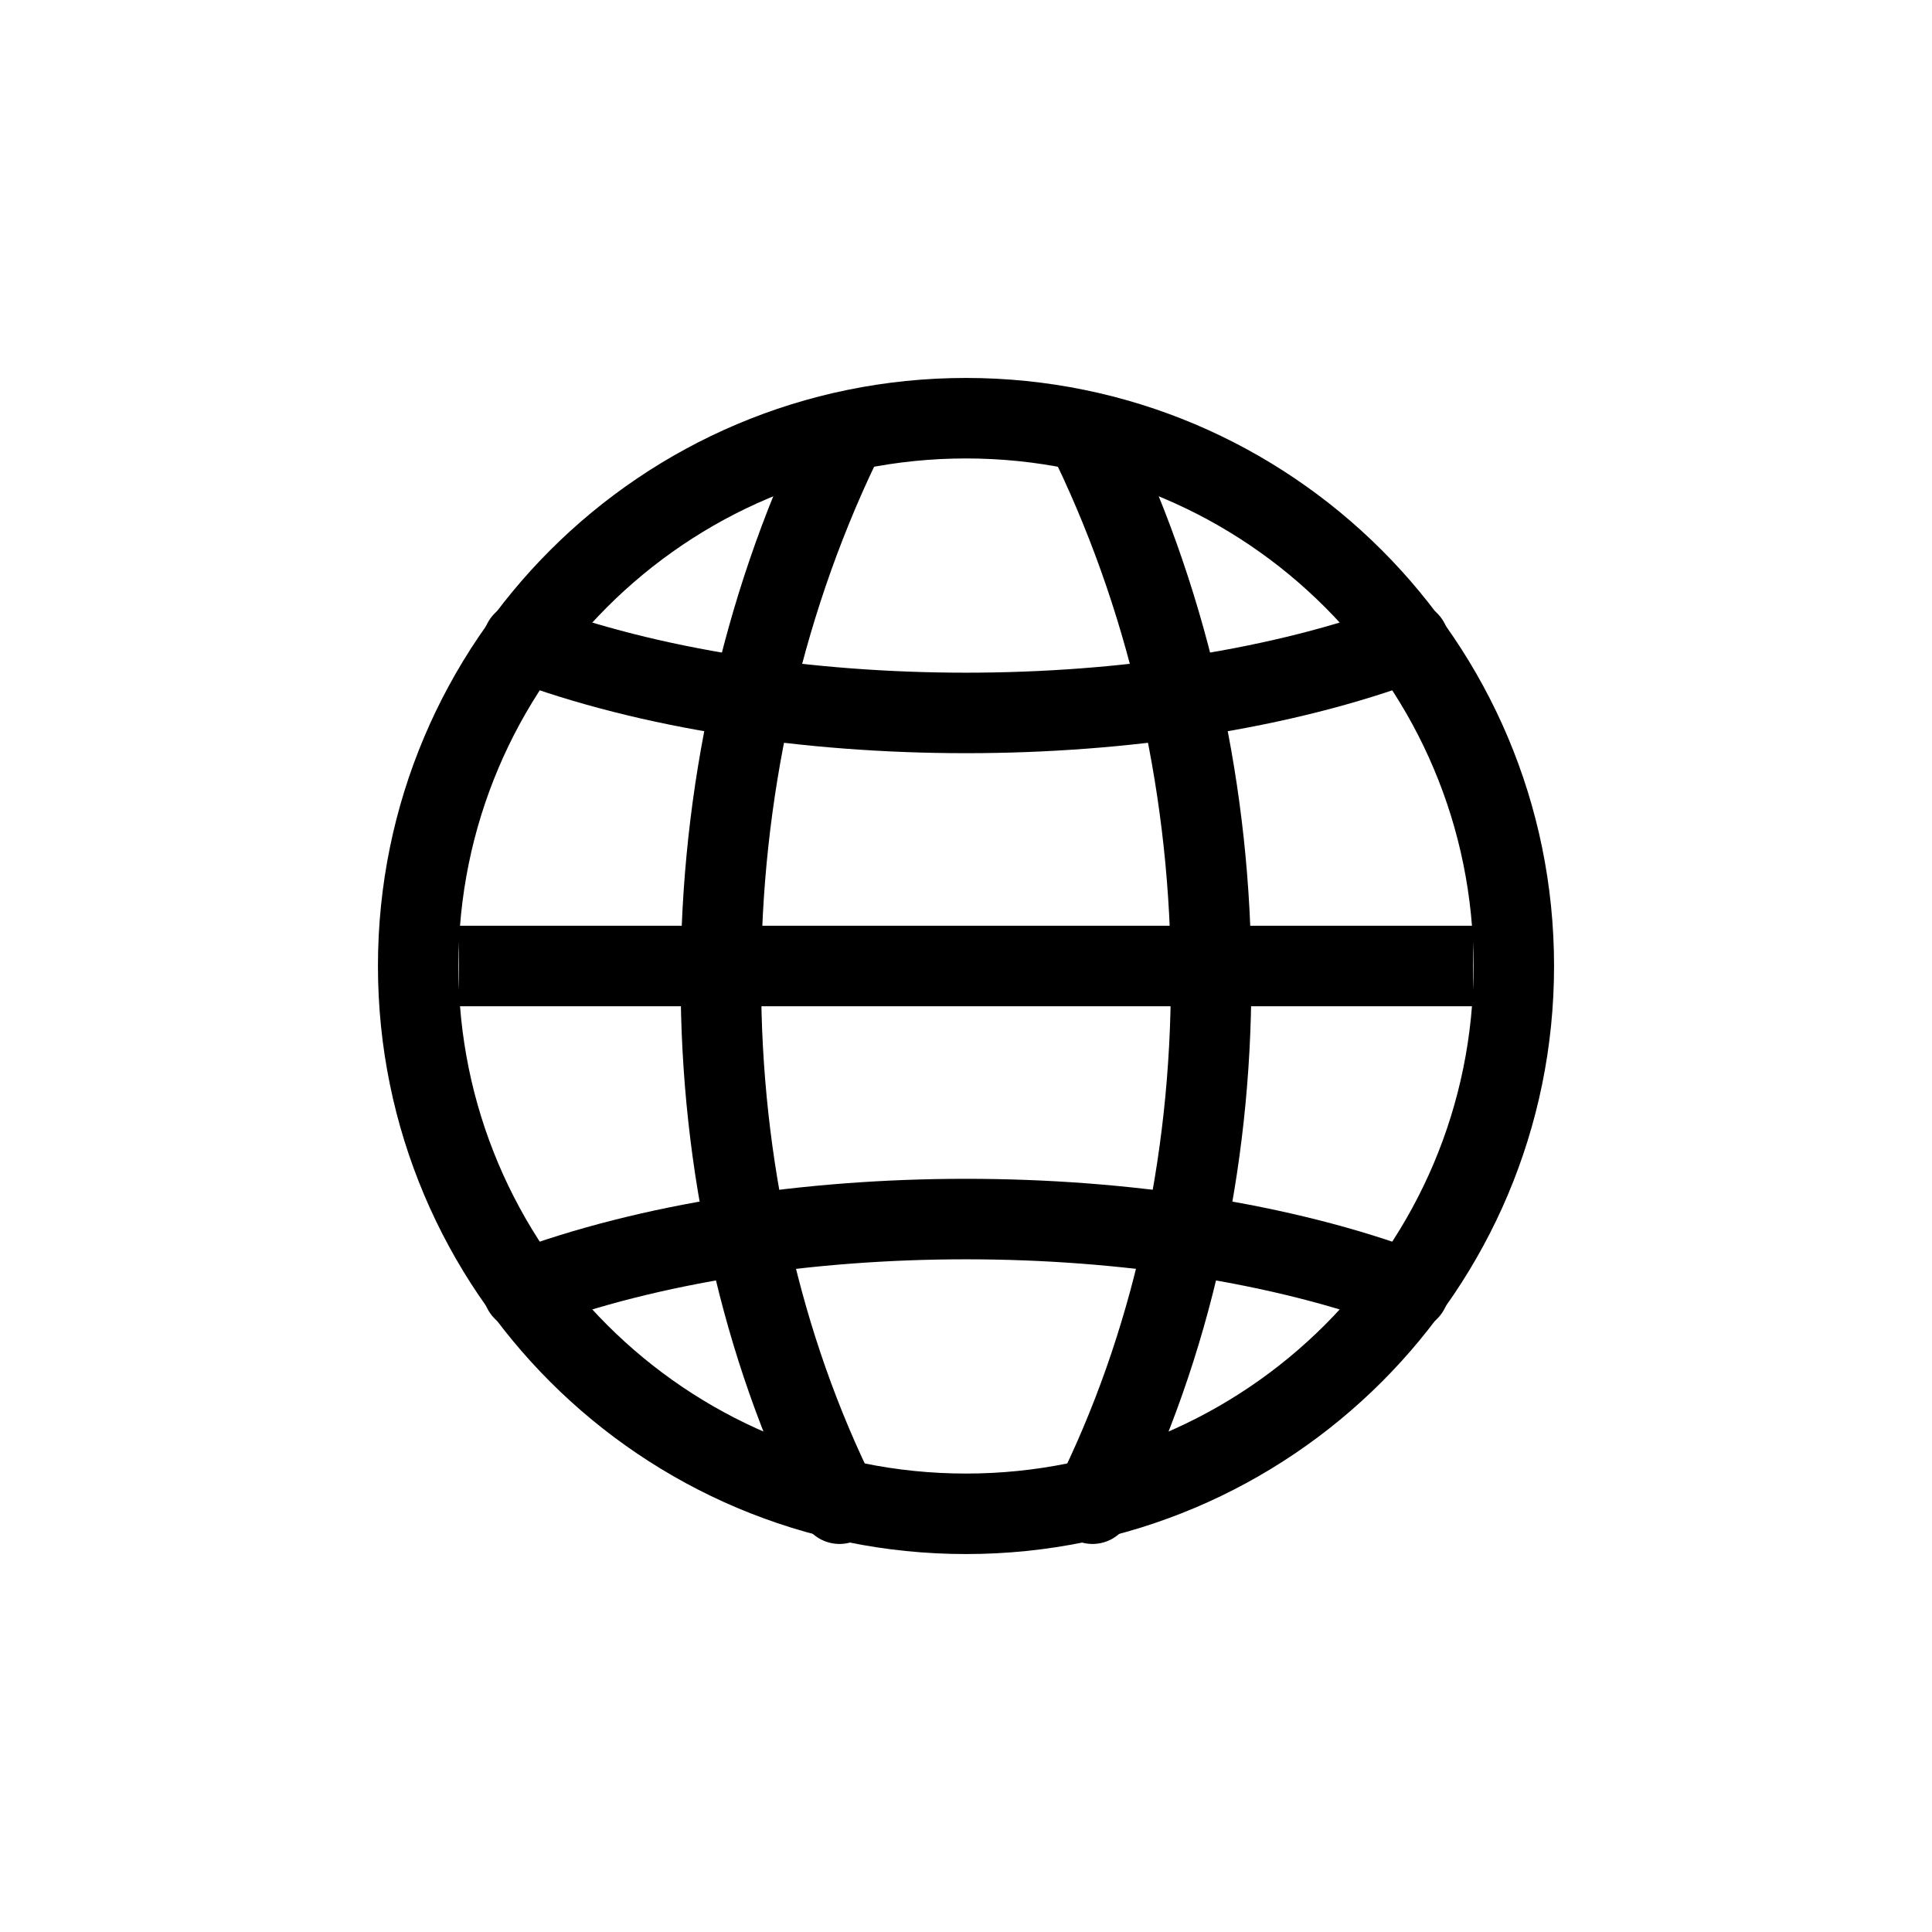
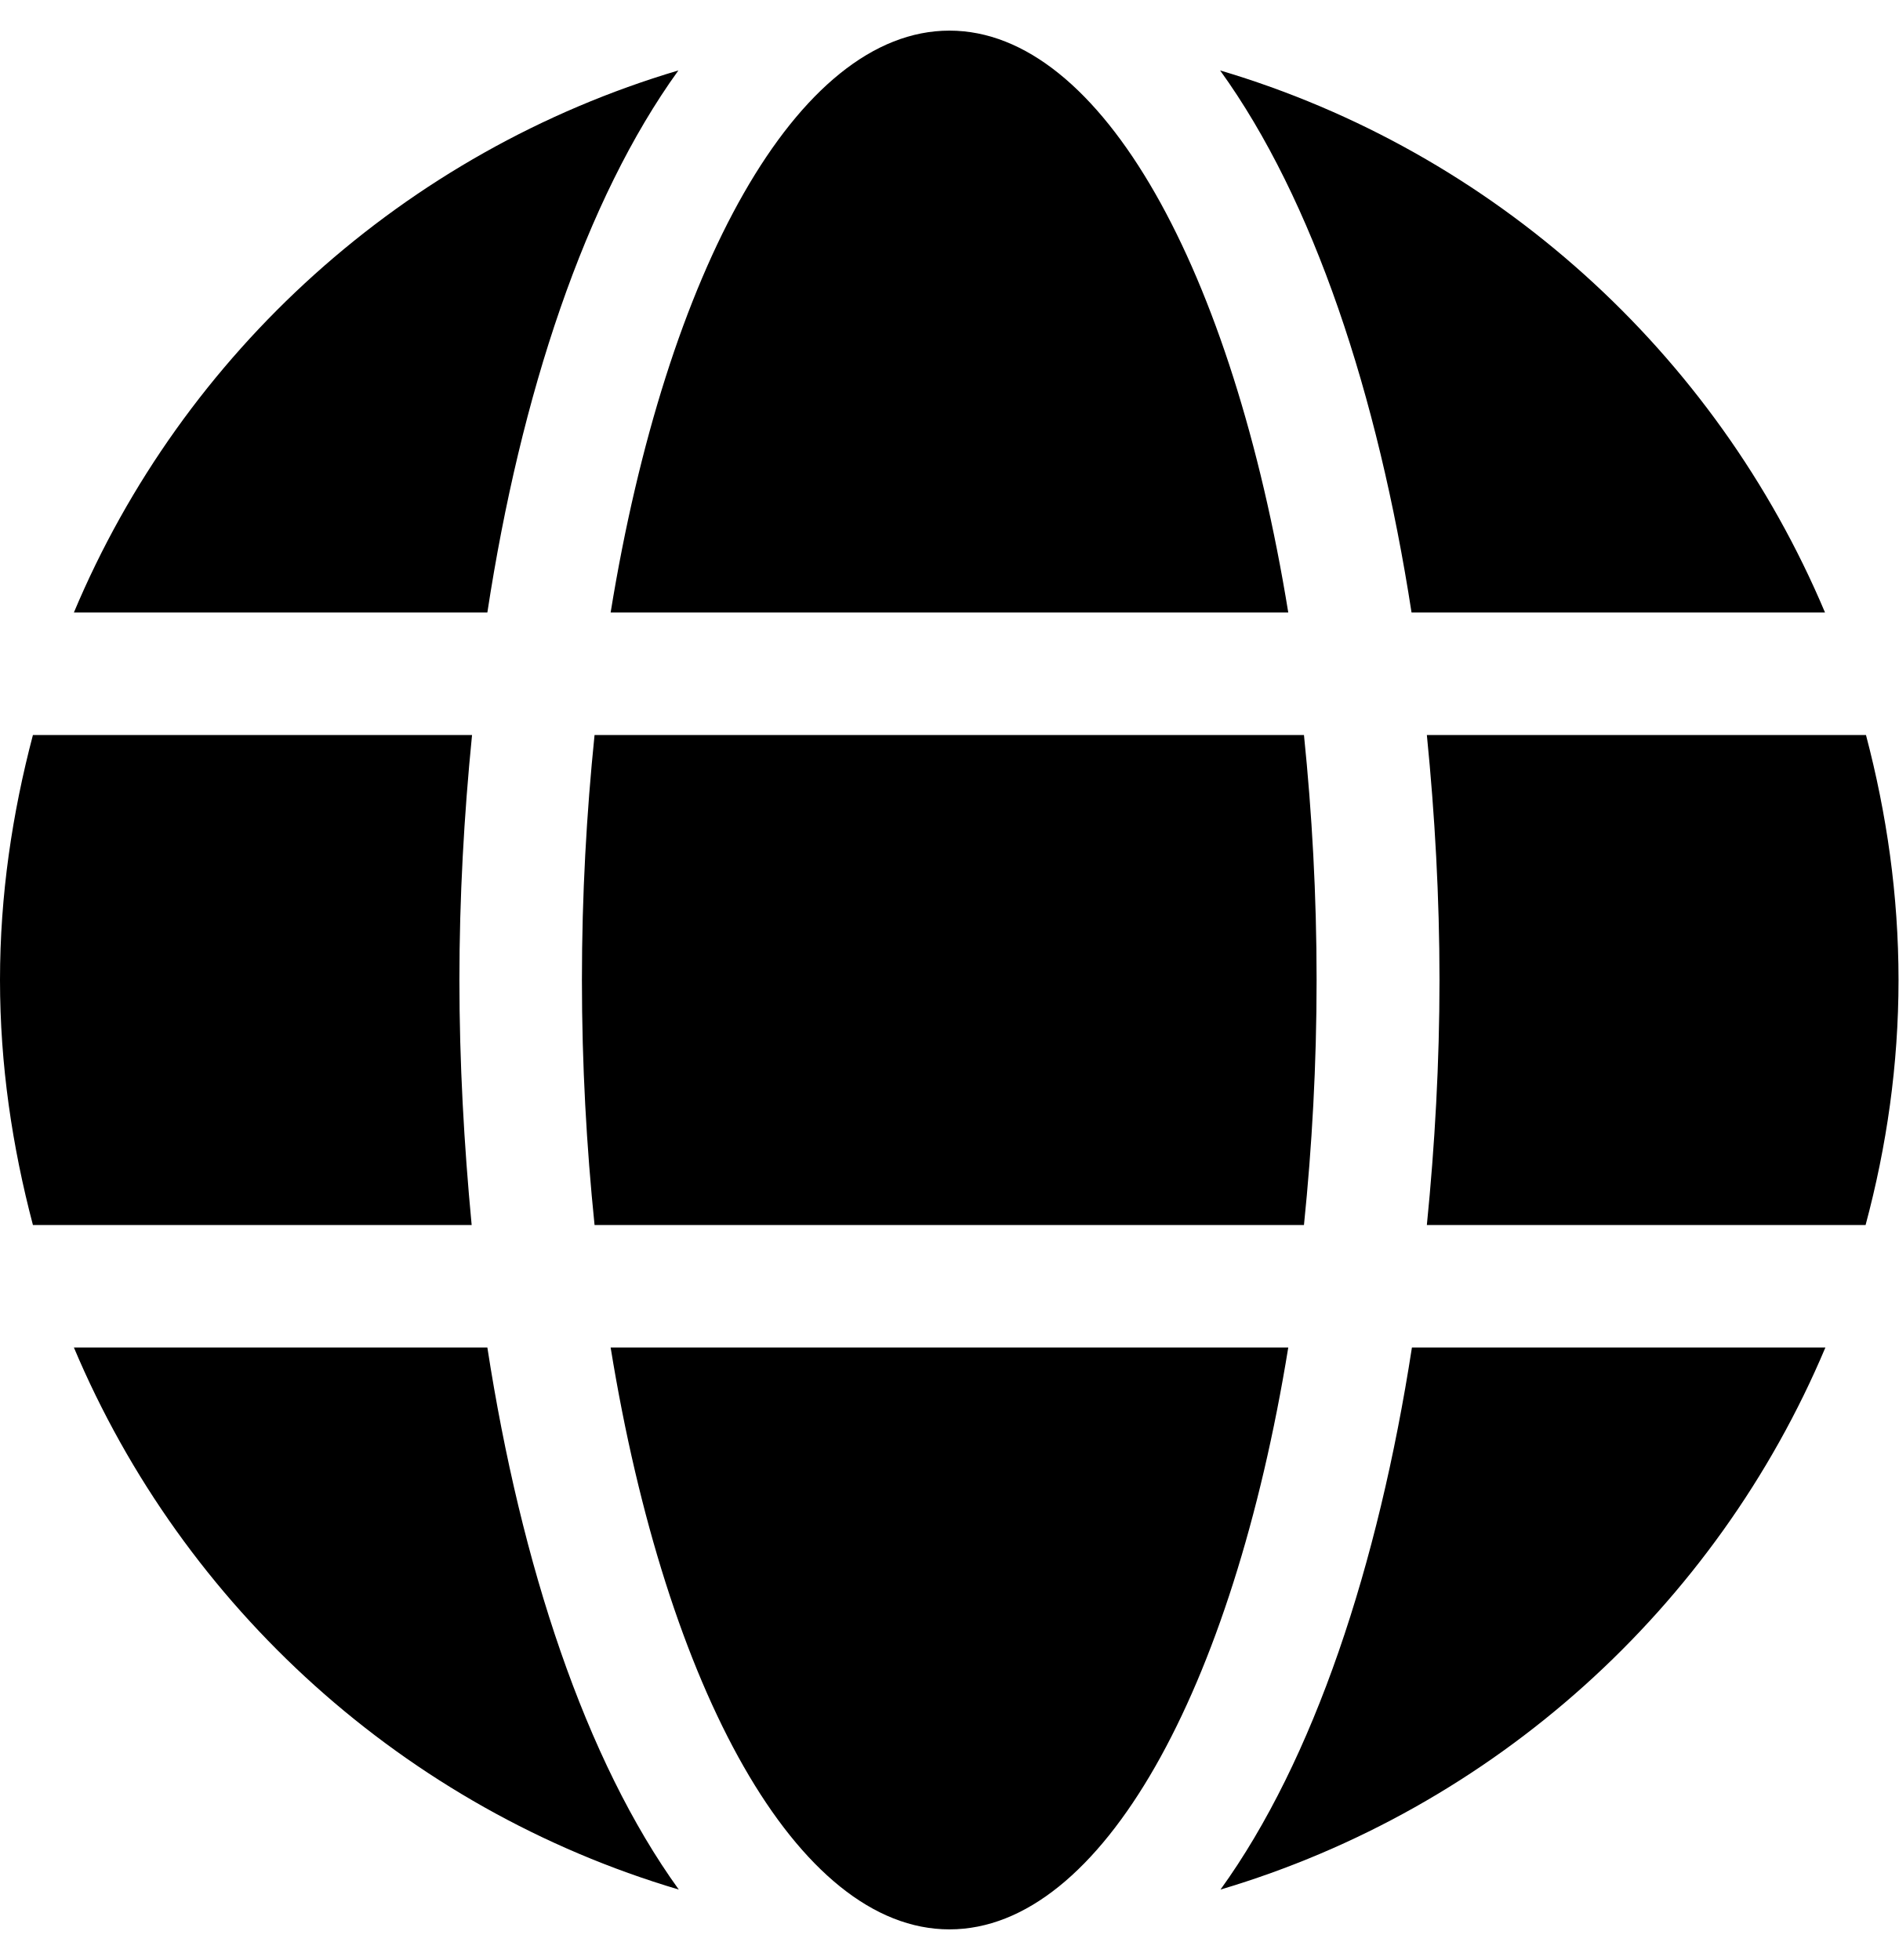
- <svg xmlns="http://www.w3.org/2000/svg" width="48px" height="48px" id="svg3304" version="1.1">
-   <defs id="defs3306" />
-   <g id="layer1">
-     <path style="fill:none;fill-opacity:0.75;fill-rule:evenodd;stroke:#000000;stroke-width:2;stroke-linecap:round;stroke-linejoin:miter;stroke-miterlimit:4;stroke-dasharray:none;stroke-opacity:1" d="m 12.998,32.055 c 6.287,-2.357 15.717,-2.357 22.003,0" id="path5512" />
-     <path style="fill:none;fill-opacity:0.75;fill-rule:evenodd;stroke:#000000;stroke-width:2;stroke-linecap:butt;stroke-linejoin:miter;stroke-miterlimit:4;stroke-dasharray:none;stroke-opacity:1" d="M 11.402,24 H 36.598" id="path5516" />
-     <path style="fill:none;fill-opacity:0.75;fill-rule:evenodd;stroke:#000000;stroke-width:2;stroke-linecap:round;stroke-linejoin:miter;stroke-miterlimit:4;stroke-dasharray:none;stroke-opacity:1" d="m 20.857,11.074 c -3.929,8.211 -3.929,18.427 0,26.285" id="path5520" />
-     <path id="path6250" d="m 12.998,15.945 c 6.287,2.357 15.717,2.357 22.003,0" style="fill:none;fill-opacity:0.75;fill-rule:evenodd;stroke:#000000;stroke-width:2;stroke-linecap:round;stroke-linejoin:miter;stroke-miterlimit:4;stroke-dasharray:none;stroke-opacity:1" />
-     <path id="path9156" d="m 27.143,11.074 c 3.929,8.211 3.929,18.427 0,26.285" style="fill:none;fill-opacity:0.75;fill-rule:evenodd;stroke:#000000;stroke-width:2;stroke-linecap:round;stroke-linejoin:miter;stroke-miterlimit:4;stroke-dasharray:none;stroke-opacity:1" />
-     <circle style="fill:none;fill-opacity:0.676;stroke:#000000;stroke-width:2;stroke-linecap:square;stroke-linejoin:round;stroke-miterlimit:4;stroke-dasharray:none;stroke-opacity:1" id="path1767" cx="24" cy="24" r="13.61" />
-   </g>
+ <svg xmlns="http://www.w3.org/2000/svg" viewBox="0 0 496 512">
+   <path d="M336.5 160C322 70.7 287.8 8 248 8s-74 62.7-88.5 152h177zM152 256c0 22.2 1.2 43.5 3.3 64h185.3c2.1-20.5 3.3-41.8 3.3-64s-1.2-43.5-3.3-64H155.3c-2.1 20.5-3.3 41.8-3.3 64zm324.7-96c-28.6-67.9-86.5-120.4-158-141.6 24.4 33.8 41.2 84.7 50 141.6h108zM177.2 18.4C105.8 39.6 47.8 92.1 19.3 160h108c8.7-56.9 25.5-107.8 49.9-141.6zM487.4 192H372.7c2.1 21 3.3 42.5 3.3 64s-1.2 43-3.3 64h114.6c5.5-20.5 8.6-41.8 8.6-64s-3.1-43.5-8.5-64zM120 256c0-21.5 1.2-43 3.3-64H8.6C3.2 212.5 0 233.8 0 256s3.2 43.5 8.6 64h114.6c-2-21-3.2-42.5-3.2-64zm39.5 96c14.5 89.3 48.7 152 88.5 152s74-62.7 88.5-152h-177zm159.3 141.6c71.4-21.2 129.4-73.7 158-141.6h-108c-8.8 56.9-25.6 107.8-50 141.6zM19.3 352c28.6 67.9 86.5 120.4 158 141.6-24.4-33.8-41.2-84.7-50-141.6h-108z" />
</svg>
